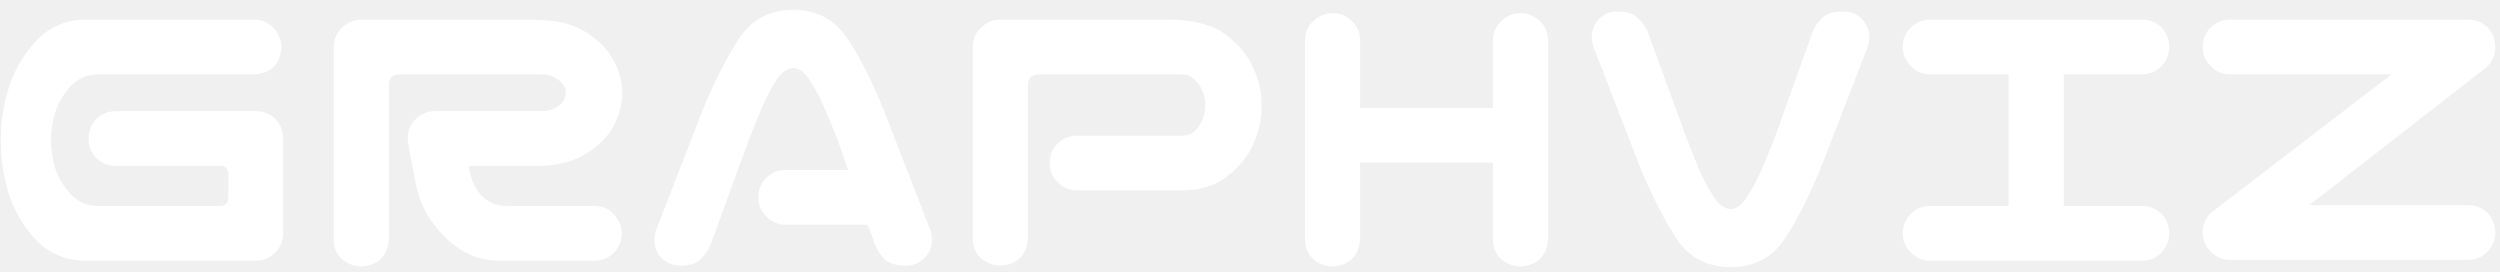
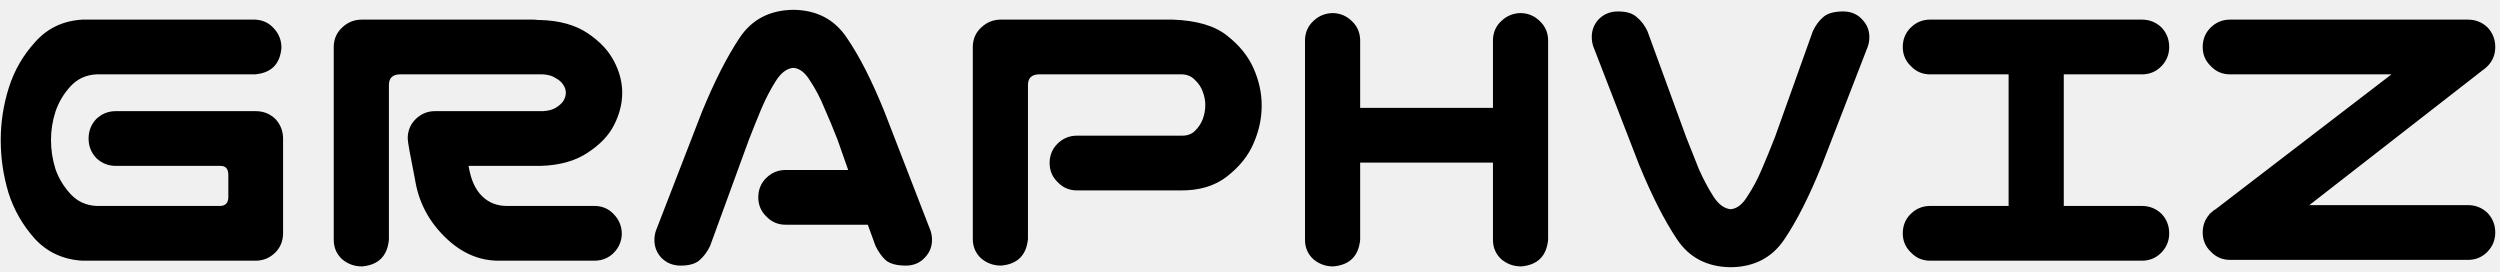
<svg xmlns="http://www.w3.org/2000/svg" width="239" height="26" viewBox="0 0 239 26" fill="none">
-   <path d="M7.883 1.875H24.367C25.096 1.901 25.695 2.174 26.164 2.695C26.659 3.216 26.906 3.841 26.906 4.57C26.776 6.133 25.93 6.979 24.367 7.109H9.211C8.221 7.161 7.401 7.539 6.75 8.242C6.099 8.945 5.617 9.753 5.305 10.664C5.018 11.55 4.875 12.461 4.875 13.398C4.875 14.336 5.018 15.26 5.305 16.172C5.617 17.057 6.099 17.852 6.75 18.555C7.401 19.258 8.221 19.635 9.211 19.688H21.086C21.555 19.662 21.802 19.401 21.828 18.906V16.641C21.802 16.12 21.555 15.859 21.086 15.859H11.086C10.357 15.859 9.732 15.612 9.211 15.117C8.716 14.596 8.469 13.971 8.469 13.242C8.469 12.513 8.716 11.888 9.211 11.367C9.732 10.872 10.357 10.625 11.086 10.625H24.445C25.174 10.625 25.799 10.872 26.32 11.367C26.789 11.862 27.037 12.461 27.062 13.164V13.242V22.383C27.037 23.086 26.789 23.672 26.32 24.141C25.826 24.635 25.227 24.896 24.523 24.922H7.883C6.06 24.818 4.549 24.128 3.352 22.852C2.18 21.549 1.333 20.078 0.812 18.438C0.318 16.797 0.07 15.117 0.07 13.398C0.07 11.68 0.331 10 0.852 8.359C1.372 6.719 2.219 5.26 3.391 3.984C4.562 2.682 6.06 1.979 7.883 1.875ZM37.18 22.93C37.023 24.492 36.164 25.338 34.602 25.469C33.872 25.469 33.234 25.234 32.688 24.766C32.167 24.271 31.906 23.659 31.906 22.93V4.414C31.932 3.685 32.206 3.086 32.727 2.617C33.247 2.122 33.872 1.875 34.602 1.875H36.516H41.32H50.969C51.125 1.875 51.281 1.888 51.438 1.914H51.672C53.495 1.966 54.992 2.383 56.164 3.164C57.336 3.945 58.182 4.844 58.703 5.859C59.224 6.849 59.484 7.852 59.484 8.867C59.484 9.909 59.224 10.938 58.703 11.953C58.208 12.943 57.362 13.828 56.164 14.609C54.992 15.391 53.495 15.807 51.672 15.859H44.797C45.005 17.162 45.435 18.125 46.086 18.75C46.711 19.375 47.505 19.688 48.469 19.688H56.906C57.635 19.713 58.234 19.987 58.703 20.508C59.198 21.029 59.445 21.654 59.445 22.383C59.419 23.086 59.159 23.685 58.664 24.18C58.195 24.648 57.609 24.896 56.906 24.922H47.766C45.839 24.948 44.094 24.193 42.531 22.656C40.969 21.12 40.018 19.297 39.68 17.188C39.211 14.844 38.977 13.529 38.977 13.242C38.977 12.513 39.224 11.901 39.719 11.406C40.24 10.885 40.865 10.625 41.594 10.625H51.906C52.401 10.599 52.805 10.495 53.117 10.312C53.456 10.104 53.703 9.883 53.859 9.648C54.016 9.388 54.094 9.128 54.094 8.867C54.094 8.607 54.016 8.359 53.859 8.125C53.703 7.865 53.456 7.643 53.117 7.461C52.805 7.253 52.401 7.135 51.906 7.109H41.32H38.195C37.518 7.135 37.18 7.474 37.18 8.125V22.93ZM72.492 18.867C72.492 18.138 72.74 17.526 73.234 17.031C73.755 16.51 74.38 16.25 75.109 16.25H81.086L80.07 13.359C79.654 12.292 79.237 11.289 78.82 10.352C78.43 9.388 77.974 8.516 77.453 7.734C76.984 6.953 76.451 6.536 75.852 6.484C75.227 6.536 74.667 6.953 74.172 7.734C73.677 8.516 73.221 9.388 72.805 10.352C72.414 11.289 72.01 12.292 71.594 13.359L67.883 23.516C67.622 24.062 67.284 24.518 66.867 24.883C66.477 25.221 65.878 25.391 65.07 25.391C64.315 25.391 63.69 25.13 63.195 24.609C62.727 24.088 62.518 23.463 62.57 22.734C62.596 22.396 62.675 22.083 62.805 21.797L67.102 10.703C68.299 7.786 69.497 5.43 70.695 3.633C71.867 1.862 73.586 0.964 75.852 0.938C78.091 0.964 79.797 1.862 80.969 3.633C82.167 5.378 83.365 7.734 84.562 10.703L88.859 21.797C88.99 22.083 89.068 22.396 89.094 22.734C89.146 23.463 88.924 24.088 88.43 24.609C87.961 25.13 87.349 25.391 86.594 25.391C85.734 25.391 85.096 25.221 84.68 24.883C84.289 24.518 83.963 24.062 83.703 23.516L82.961 21.484H75.109C74.38 21.484 73.768 21.224 73.273 20.703C72.753 20.208 72.492 19.596 72.492 18.867ZM98.273 22.852C98.117 24.414 97.258 25.26 95.695 25.391C94.966 25.391 94.328 25.156 93.781 24.688C93.26 24.193 93 23.581 93 22.852V4.414C93.026 3.685 93.299 3.086 93.82 2.617C94.341 2.122 94.966 1.875 95.695 1.875H112.102C114.393 1.953 116.125 2.461 117.297 3.398C118.469 4.31 119.315 5.352 119.836 6.523C120.357 7.695 120.617 8.88 120.617 10.078C120.617 11.328 120.357 12.539 119.836 13.711C119.341 14.883 118.495 15.938 117.297 16.875C116.125 17.787 114.628 18.229 112.805 18.203H102.961C102.232 18.203 101.62 17.943 101.125 17.422C100.604 16.927 100.344 16.315 100.344 15.586C100.344 14.857 100.591 14.245 101.086 13.75C101.607 13.229 102.232 12.969 102.961 12.969H113.039C113.534 12.969 113.938 12.812 114.25 12.5C114.589 12.162 114.836 11.784 114.992 11.367C115.148 10.925 115.227 10.482 115.227 10.039C115.227 9.622 115.148 9.206 114.992 8.789C114.836 8.346 114.589 7.969 114.25 7.656C113.938 7.318 113.534 7.135 113.039 7.109H99.289C98.612 7.135 98.273 7.474 98.273 8.125V22.852ZM127.453 1.25C128.156 1.276 128.755 1.536 129.25 2.031C129.745 2.5 130.005 3.086 130.031 3.789V10.312H142.727V3.789C142.753 3.06 143.026 2.461 143.547 1.992C144.068 1.497 144.693 1.25 145.422 1.25C146.125 1.276 146.724 1.536 147.219 2.031C147.714 2.5 147.974 3.086 148 3.789V22.93C147.844 24.492 146.984 25.338 145.422 25.469C144.693 25.469 144.055 25.234 143.508 24.766C142.987 24.271 142.727 23.659 142.727 22.93V15.547H130.031V22.93C129.875 24.492 129.016 25.338 127.453 25.469C126.724 25.469 126.086 25.234 125.539 24.766C125.018 24.271 124.758 23.659 124.758 22.93V3.789C124.784 3.06 125.057 2.461 125.578 1.992C126.099 1.497 126.724 1.25 127.453 1.25ZM160.305 22.852C159.107 21.055 157.909 18.698 156.711 15.781L152.414 4.688C152.284 4.401 152.206 4.089 152.18 3.75C152.128 3.021 152.336 2.396 152.805 1.875C153.299 1.354 153.924 1.094 154.68 1.094C155.487 1.094 156.086 1.276 156.477 1.641C156.893 1.979 157.232 2.422 157.492 2.969L161.203 13.125C161.62 14.193 162.023 15.208 162.414 16.172C162.831 17.109 163.286 17.969 163.781 18.75C164.276 19.531 164.836 19.948 165.461 20C166.06 19.948 166.594 19.531 167.062 18.75C167.583 17.969 168.039 17.109 168.43 16.172C168.846 15.208 169.263 14.193 169.68 13.125L173.312 2.969C173.573 2.422 173.898 1.979 174.289 1.641C174.706 1.276 175.344 1.094 176.203 1.094C176.958 1.094 177.57 1.354 178.039 1.875C178.534 2.396 178.755 3.021 178.703 3.75C178.677 4.089 178.599 4.401 178.469 4.688L174.172 15.781C172.974 18.75 171.776 21.12 170.578 22.891C169.406 24.635 167.701 25.521 165.461 25.547C163.195 25.521 161.477 24.622 160.305 22.852ZM181.906 22.305C181.906 21.576 182.154 20.963 182.648 20.469C183.169 19.948 183.794 19.688 184.523 19.688H192.023V7.109H184.523C183.794 7.109 183.182 6.849 182.688 6.328C182.167 5.833 181.906 5.221 181.906 4.492C181.906 3.763 182.154 3.151 182.648 2.656C183.169 2.135 183.794 1.875 184.523 1.875H204.758C205.487 1.875 206.112 2.122 206.633 2.617C207.128 3.138 207.375 3.763 207.375 4.492C207.375 5.221 207.115 5.846 206.594 6.367C206.099 6.862 205.487 7.109 204.758 7.109H197.297V19.688H204.758C205.487 19.688 206.112 19.935 206.633 20.43C207.128 20.951 207.375 21.576 207.375 22.305C207.375 23.034 207.115 23.659 206.594 24.18C206.099 24.674 205.487 24.922 204.758 24.922H184.523C183.794 24.922 183.182 24.662 182.688 24.141C182.167 23.646 181.906 23.034 181.906 22.305ZM210.578 4.492C210.578 3.763 210.826 3.151 211.32 2.656C211.841 2.135 212.466 1.875 213.195 1.875H235.93C236.659 1.875 237.284 2.122 237.805 2.617C238.299 3.138 238.547 3.763 238.547 4.492C238.547 5.221 238.299 5.833 237.805 6.328C237.648 6.484 237.492 6.615 237.336 6.719L220.773 19.609H235.93C236.659 19.609 237.284 19.857 237.805 20.352C238.299 20.872 238.547 21.497 238.547 22.227C238.547 22.956 238.286 23.581 237.766 24.102C237.271 24.596 236.659 24.844 235.93 24.844H213.195C212.466 24.844 211.854 24.583 211.359 24.062C210.839 23.568 210.578 22.956 210.578 22.227C210.578 21.549 210.799 20.963 211.242 20.469H211.203L211.359 20.352C211.516 20.195 211.685 20.065 211.867 19.961L228.625 7.109H213.195C212.466 7.109 211.854 6.849 211.359 6.328C210.839 5.833 210.578 5.221 210.578 4.492Z" fill="white" />
+   <path d="M7.883 1.875H24.367C25.096 1.901 25.695 2.174 26.164 2.695C26.659 3.216 26.906 3.841 26.906 4.57C26.776 6.133 25.93 6.979 24.367 7.109H9.211C8.221 7.161 7.401 7.539 6.75 8.242C6.099 8.945 5.617 9.753 5.305 10.664C5.018 11.55 4.875 12.461 4.875 13.398C4.875 14.336 5.018 15.26 5.305 16.172C5.617 17.057 6.099 17.852 6.75 18.555C7.401 19.258 8.221 19.635 9.211 19.688H21.086C21.555 19.662 21.802 19.401 21.828 18.906V16.641C21.802 16.12 21.555 15.859 21.086 15.859H11.086C10.357 15.859 9.732 15.612 9.211 15.117C8.716 14.596 8.469 13.971 8.469 13.242C8.469 12.513 8.716 11.888 9.211 11.367C9.732 10.872 10.357 10.625 11.086 10.625H24.445C25.174 10.625 25.799 10.872 26.32 11.367C26.789 11.862 27.037 12.461 27.062 13.164V13.242V22.383C27.037 23.086 26.789 23.672 26.32 24.141C25.826 24.635 25.227 24.896 24.523 24.922H7.883C6.06 24.818 4.549 24.128 3.352 22.852C2.18 21.549 1.333 20.078 0.812 18.438C0.318 16.797 0.07 15.117 0.07 13.398C0.07 11.68 0.331 10 0.852 8.359C1.372 6.719 2.219 5.26 3.391 3.984C4.562 2.682 6.06 1.979 7.883 1.875ZM37.18 22.93C37.023 24.492 36.164 25.338 34.602 25.469C33.872 25.469 33.234 25.234 32.688 24.766C32.167 24.271 31.906 23.659 31.906 22.93V4.414C31.932 3.685 32.206 3.086 32.727 2.617C33.247 2.122 33.872 1.875 34.602 1.875H36.516H41.32H50.969C51.125 1.875 51.281 1.888 51.438 1.914H51.672C53.495 1.966 54.992 2.383 56.164 3.164C57.336 3.945 58.182 4.844 58.703 5.859C59.224 6.849 59.484 7.852 59.484 8.867C59.484 9.909 59.224 10.938 58.703 11.953C58.208 12.943 57.362 13.828 56.164 14.609C54.992 15.391 53.495 15.807 51.672 15.859H44.797C45.005 17.162 45.435 18.125 46.086 18.75C46.711 19.375 47.505 19.688 48.469 19.688H56.906C57.635 19.713 58.234 19.987 58.703 20.508C59.198 21.029 59.445 21.654 59.445 22.383C59.419 23.086 59.159 23.685 58.664 24.18C58.195 24.648 57.609 24.896 56.906 24.922H47.766C45.839 24.948 44.094 24.193 42.531 22.656C40.969 21.12 40.018 19.297 39.68 17.188C39.211 14.844 38.977 13.529 38.977 13.242C38.977 12.513 39.224 11.901 39.719 11.406C40.24 10.885 40.865 10.625 41.594 10.625H51.906C52.401 10.599 52.805 10.495 53.117 10.312C53.456 10.104 53.703 9.883 53.859 9.648C54.016 9.388 54.094 9.128 54.094 8.867C54.094 8.607 54.016 8.359 53.859 8.125C53.703 7.865 53.456 7.643 53.117 7.461C52.805 7.253 52.401 7.135 51.906 7.109H41.32H38.195C37.518 7.135 37.18 7.474 37.18 8.125V22.93ZM72.492 18.867C72.492 18.138 72.74 17.526 73.234 17.031C73.755 16.51 74.38 16.25 75.109 16.25H81.086L80.07 13.359C79.654 12.292 79.237 11.289 78.82 10.352C78.43 9.388 77.974 8.516 77.453 7.734C76.984 6.953 76.451 6.536 75.852 6.484C75.227 6.536 74.667 6.953 74.172 7.734C73.677 8.516 73.221 9.388 72.805 10.352C72.414 11.289 72.01 12.292 71.594 13.359L67.883 23.516C67.622 24.062 67.284 24.518 66.867 24.883C66.477 25.221 65.878 25.391 65.07 25.391C64.315 25.391 63.69 25.13 63.195 24.609C62.727 24.088 62.518 23.463 62.57 22.734C62.596 22.396 62.675 22.083 62.805 21.797L67.102 10.703C68.299 7.786 69.497 5.43 70.695 3.633C71.867 1.862 73.586 0.964 75.852 0.938C78.091 0.964 79.797 1.862 80.969 3.633C82.167 5.378 83.365 7.734 84.562 10.703L88.859 21.797C88.99 22.083 89.068 22.396 89.094 22.734C89.146 23.463 88.924 24.088 88.43 24.609C87.961 25.13 87.349 25.391 86.594 25.391C85.734 25.391 85.096 25.221 84.68 24.883C84.289 24.518 83.963 24.062 83.703 23.516L82.961 21.484H75.109C74.38 21.484 73.768 21.224 73.273 20.703C72.753 20.208 72.492 19.596 72.492 18.867ZM98.273 22.852C98.117 24.414 97.258 25.26 95.695 25.391C94.966 25.391 94.328 25.156 93.781 24.688C93.26 24.193 93 23.581 93 22.852V4.414C93.026 3.685 93.299 3.086 93.82 2.617C94.341 2.122 94.966 1.875 95.695 1.875H112.102C114.393 1.953 116.125 2.461 117.297 3.398C118.469 4.31 119.315 5.352 119.836 6.523C120.357 7.695 120.617 8.88 120.617 10.078C120.617 11.328 120.357 12.539 119.836 13.711C119.341 14.883 118.495 15.938 117.297 16.875C116.125 17.787 114.628 18.229 112.805 18.203H102.961C102.232 18.203 101.62 17.943 101.125 17.422C100.604 16.927 100.344 16.315 100.344 15.586C100.344 14.857 100.591 14.245 101.086 13.75C101.607 13.229 102.232 12.969 102.961 12.969H113.039C113.534 12.969 113.938 12.812 114.25 12.5C114.589 12.162 114.836 11.784 114.992 11.367C115.148 10.925 115.227 10.482 115.227 10.039C115.227 9.622 115.148 9.206 114.992 8.789C114.836 8.346 114.589 7.969 114.25 7.656C113.938 7.318 113.534 7.135 113.039 7.109H99.289C98.612 7.135 98.273 7.474 98.273 8.125V22.852ZM127.453 1.25C128.156 1.276 128.755 1.536 129.25 2.031C129.745 2.5 130.005 3.086 130.031 3.789V10.312H142.727V3.789C142.753 3.06 143.026 2.461 143.547 1.992C144.068 1.497 144.693 1.25 145.422 1.25C146.125 1.276 146.724 1.536 147.219 2.031C147.714 2.5 147.974 3.086 148 3.789V22.93C147.844 24.492 146.984 25.338 145.422 25.469C144.693 25.469 144.055 25.234 143.508 24.766C142.987 24.271 142.727 23.659 142.727 22.93V15.547H130.031V22.93C129.875 24.492 129.016 25.338 127.453 25.469C126.724 25.469 126.086 25.234 125.539 24.766C125.018 24.271 124.758 23.659 124.758 22.93V3.789C124.784 3.06 125.057 2.461 125.578 1.992C126.099 1.497 126.724 1.25 127.453 1.25ZM160.305 22.852C159.107 21.055 157.909 18.698 156.711 15.781L152.414 4.688C152.284 4.401 152.206 4.089 152.18 3.75C152.128 3.021 152.336 2.396 152.805 1.875C153.299 1.354 153.924 1.094 154.68 1.094C155.487 1.094 156.086 1.276 156.477 1.641C156.893 1.979 157.232 2.422 157.492 2.969L161.203 13.125C161.62 14.193 162.023 15.208 162.414 16.172C162.831 17.109 163.286 17.969 163.781 18.75C164.276 19.531 164.836 19.948 165.461 20C166.06 19.948 166.594 19.531 167.062 18.75C167.583 17.969 168.039 17.109 168.43 16.172C168.846 15.208 169.263 14.193 169.68 13.125L173.312 2.969C173.573 2.422 173.898 1.979 174.289 1.641C174.706 1.276 175.344 1.094 176.203 1.094C176.958 1.094 177.57 1.354 178.039 1.875C178.534 2.396 178.755 3.021 178.703 3.75C178.677 4.089 178.599 4.401 178.469 4.688L174.172 15.781C172.974 18.75 171.776 21.12 170.578 22.891C169.406 24.635 167.701 25.521 165.461 25.547C163.195 25.521 161.477 24.622 160.305 22.852ZM181.906 22.305C181.906 21.576 182.154 20.963 182.648 20.469C183.169 19.948 183.794 19.688 184.523 19.688H192.023V7.109H184.523C183.794 7.109 183.182 6.849 182.688 6.328C182.167 5.833 181.906 5.221 181.906 4.492C181.906 3.763 182.154 3.151 182.648 2.656C183.169 2.135 183.794 1.875 184.523 1.875H204.758C205.487 1.875 206.112 2.122 206.633 2.617C207.128 3.138 207.375 3.763 207.375 4.492C207.375 5.221 207.115 5.846 206.594 6.367C206.099 6.862 205.487 7.109 204.758 7.109H197.297V19.688H204.758C205.487 19.688 206.112 19.935 206.633 20.43C207.128 20.951 207.375 21.576 207.375 22.305C207.375 23.034 207.115 23.659 206.594 24.18C206.099 24.674 205.487 24.922 204.758 24.922H184.523C183.794 24.922 183.182 24.662 182.688 24.141C182.167 23.646 181.906 23.034 181.906 22.305ZM210.578 4.492C210.578 3.763 210.826 3.151 211.32 2.656C211.841 2.135 212.466 1.875 213.195 1.875H235.93C236.659 1.875 237.284 2.122 237.805 2.617C238.299 3.138 238.547 3.763 238.547 4.492C238.547 5.221 238.299 5.833 237.805 6.328C237.648 6.484 237.492 6.615 237.336 6.719L220.773 19.609H235.93C236.659 19.609 237.284 19.857 237.805 20.352C238.299 20.872 238.547 21.497 238.547 22.227C238.547 22.956 238.286 23.581 237.766 24.102C237.271 24.596 236.659 24.844 235.93 24.844H213.195C212.466 24.844 211.854 24.583 211.359 24.062C210.839 23.568 210.578 22.956 210.578 22.227C210.578 21.549 210.799 20.963 211.242 20.469H211.203L211.359 20.352C211.516 20.195 211.685 20.065 211.867 19.961L228.625 7.109H213.195C212.466 7.109 211.854 6.849 211.359 6.328C210.839 5.833 210.578 5.221 210.578 4.492Z" fill="black" />
</svg>
